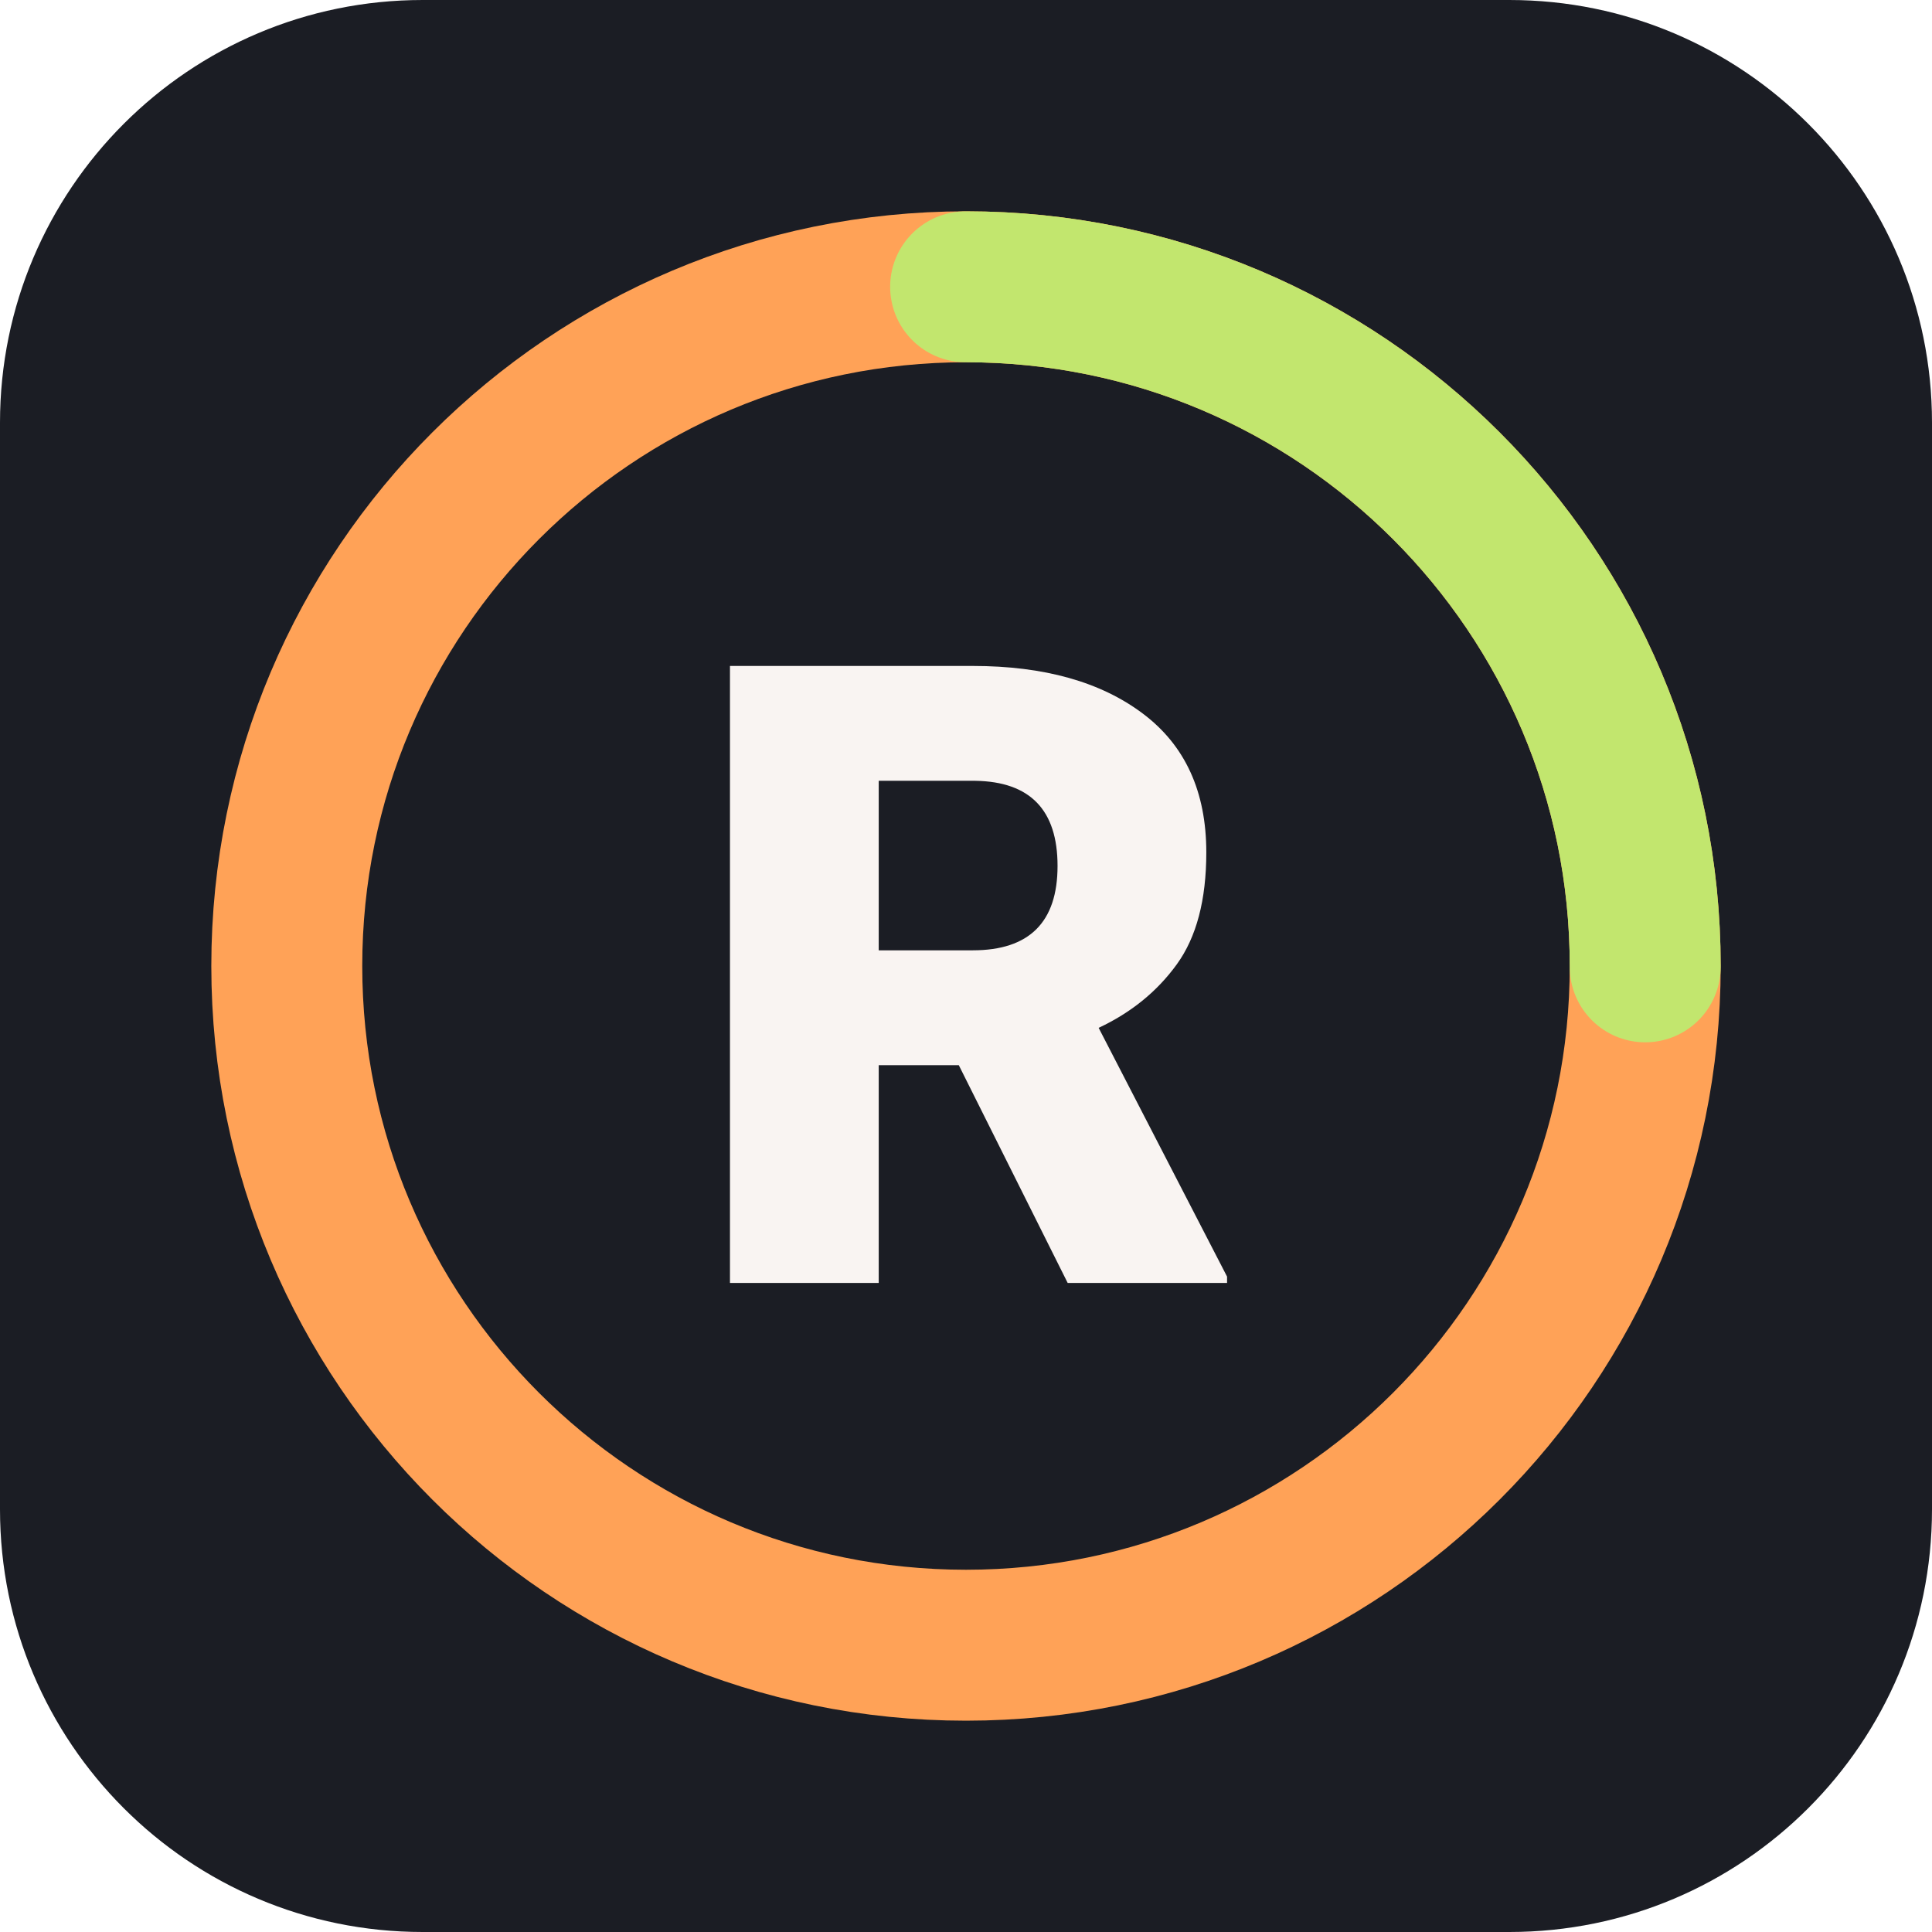
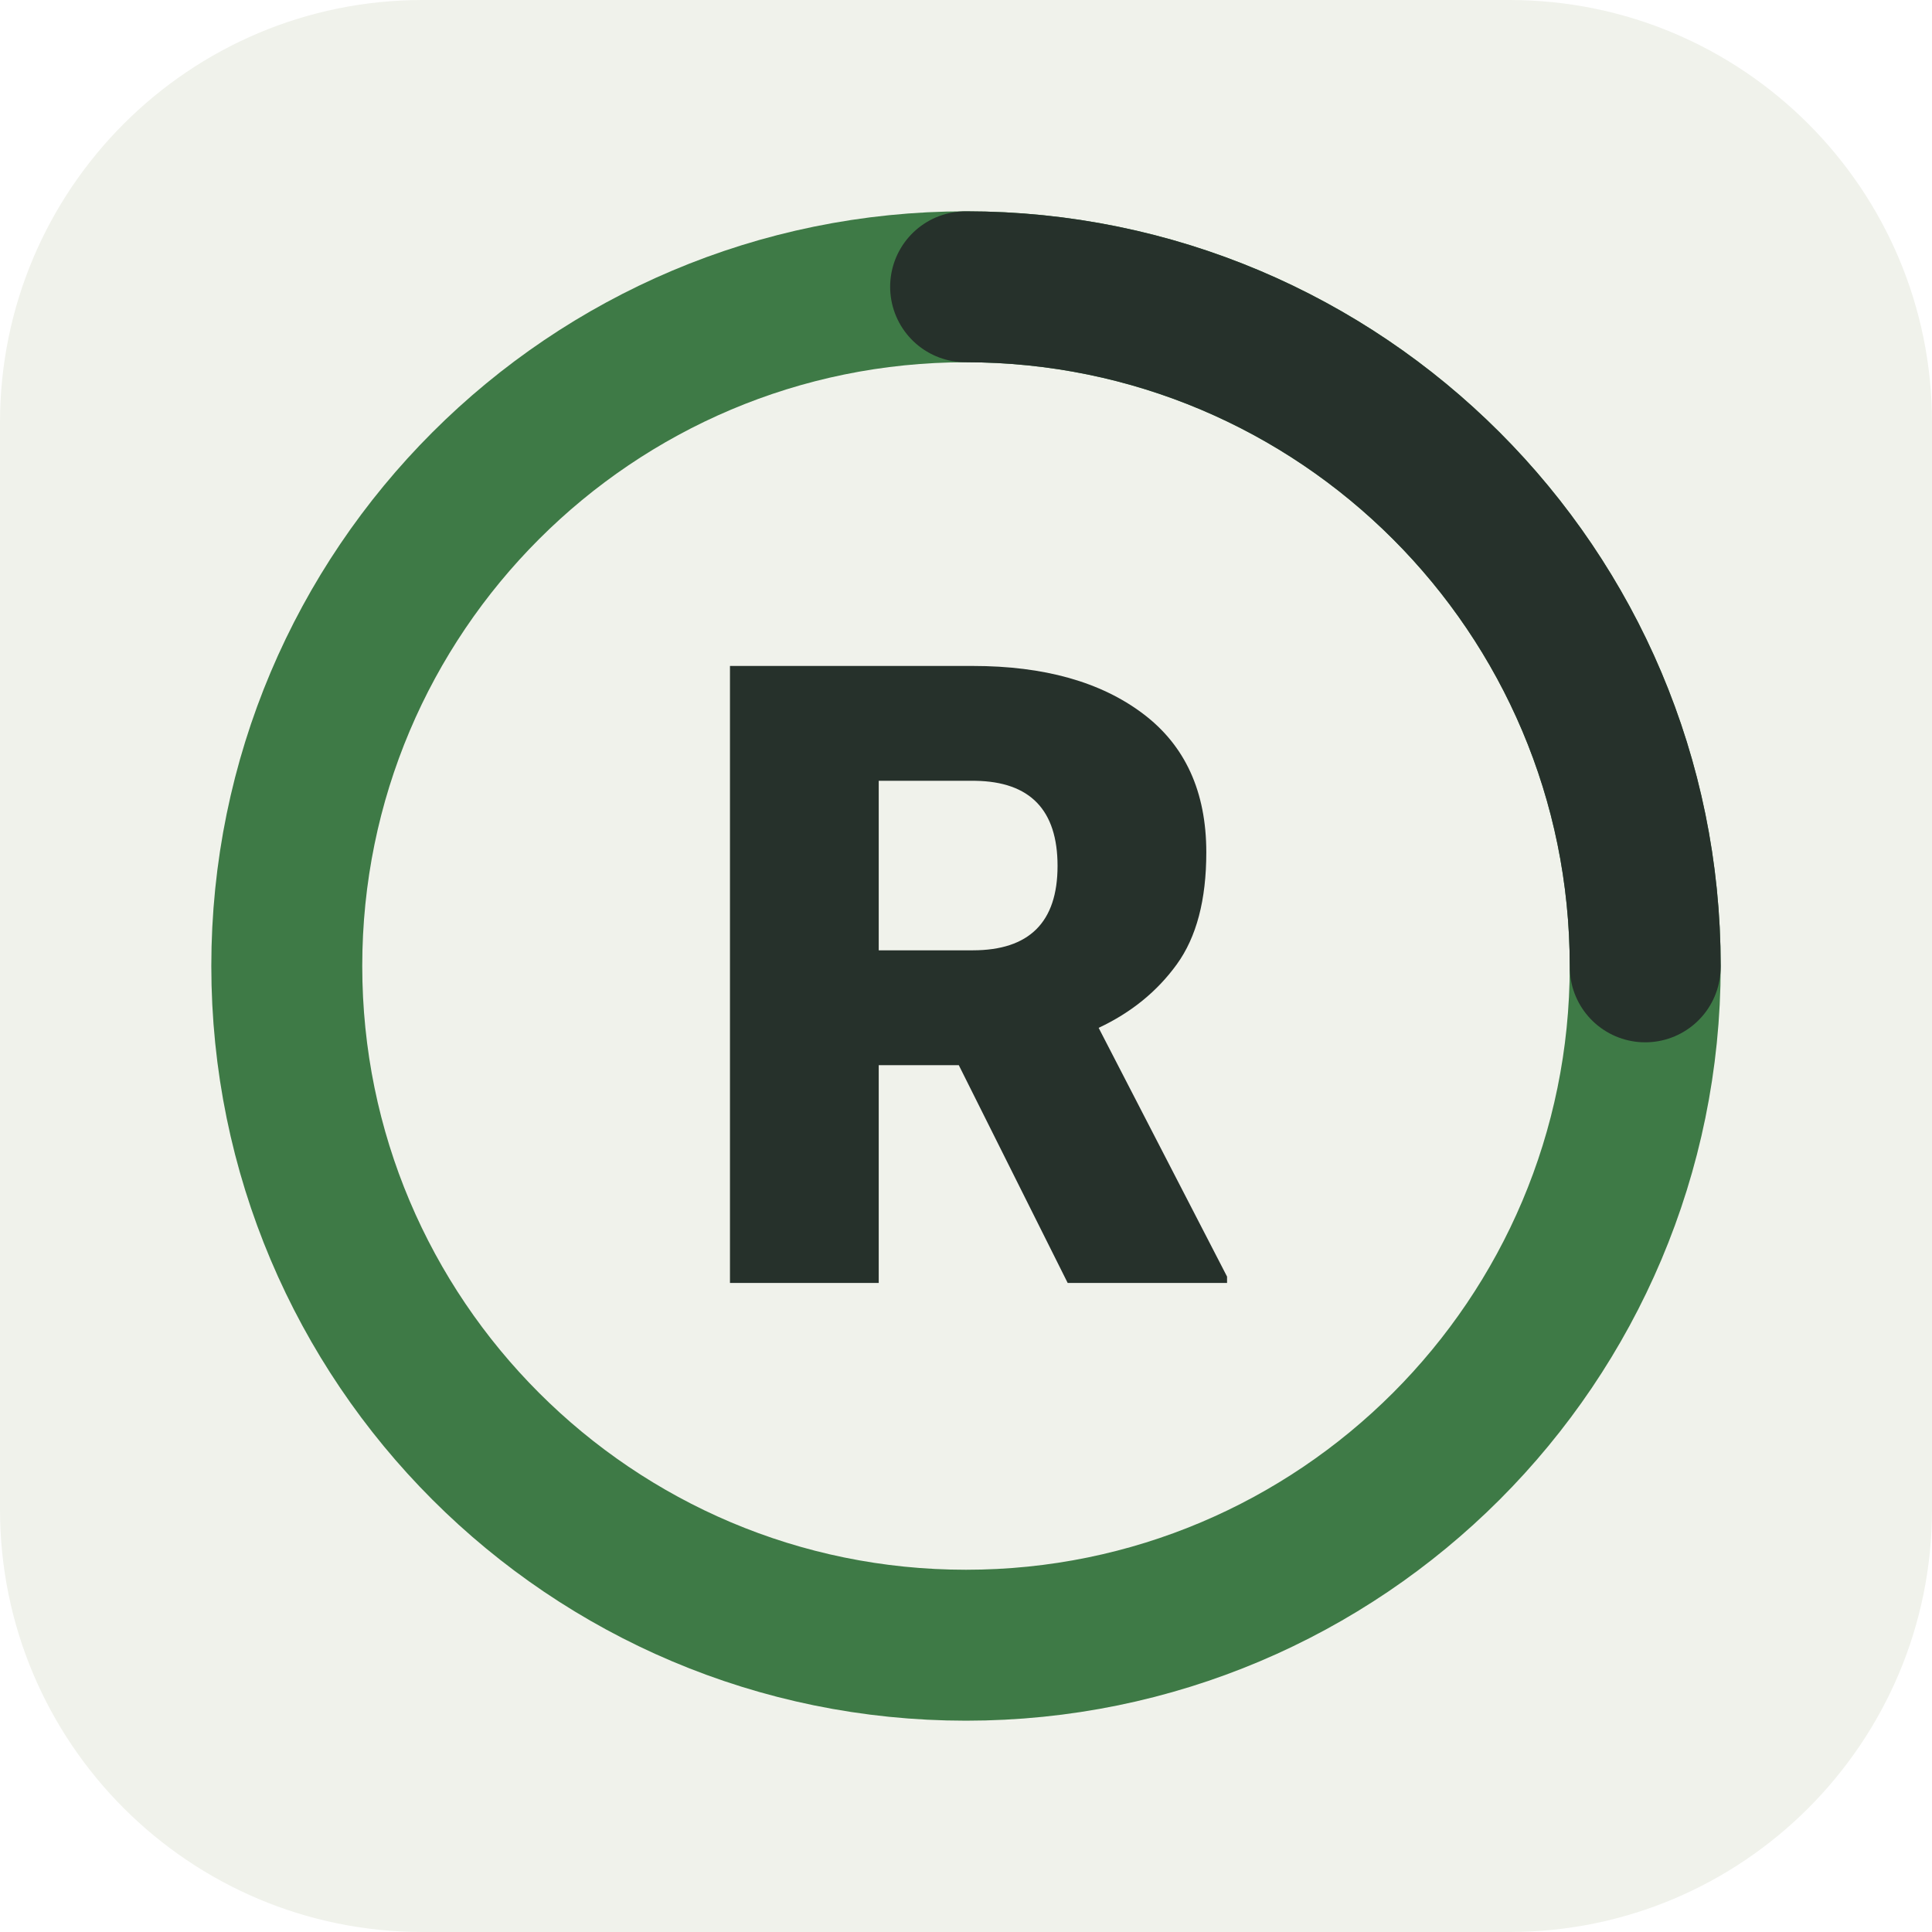
<svg xmlns="http://www.w3.org/2000/svg" viewBox="0 0 512 512">
-   <rect width="512" height="512" rx="112" fill="#1b1d24" />
-   <circle cx="256" cy="256" r="180" fill="none" stroke="#ffa257" stroke-width="40" />
-   <circle cx="256" cy="256" r="180" fill="none" stroke="#c2e66e" stroke-width="40" stroke-linecap="round" stroke-dasharray="283 848" transform="rotate(-90 256 256)" />
-   <text x="256" y="340" text-anchor="middle" font-family="Poppins, -apple-system, 'Segoe UI', Roboto, 'Helvetica Neue', Arial, sans-serif" font-size="230" font-weight="800" fill="#f9f4f2">R</text>
+   <rect width="512" height="512" rx="112" fill="#f0f2eb" />
+   <circle cx="256" cy="256" r="180" fill="none" stroke="#3e7a46" stroke-width="40" />
+   <circle cx="256" cy="256" r="180" fill="none" stroke="#26312b" stroke-width="40" stroke-linecap="round" stroke-dasharray="283 848" transform="rotate(-90 256 256)" />
+   <text x="256" y="340" text-anchor="middle" font-family="Poppins, -apple-system, 'Segoe UI', Roboto, 'Helvetica Neue', Arial, sans-serif" font-size="230" font-weight="800" fill="#26312b">R</text>
</svg>
